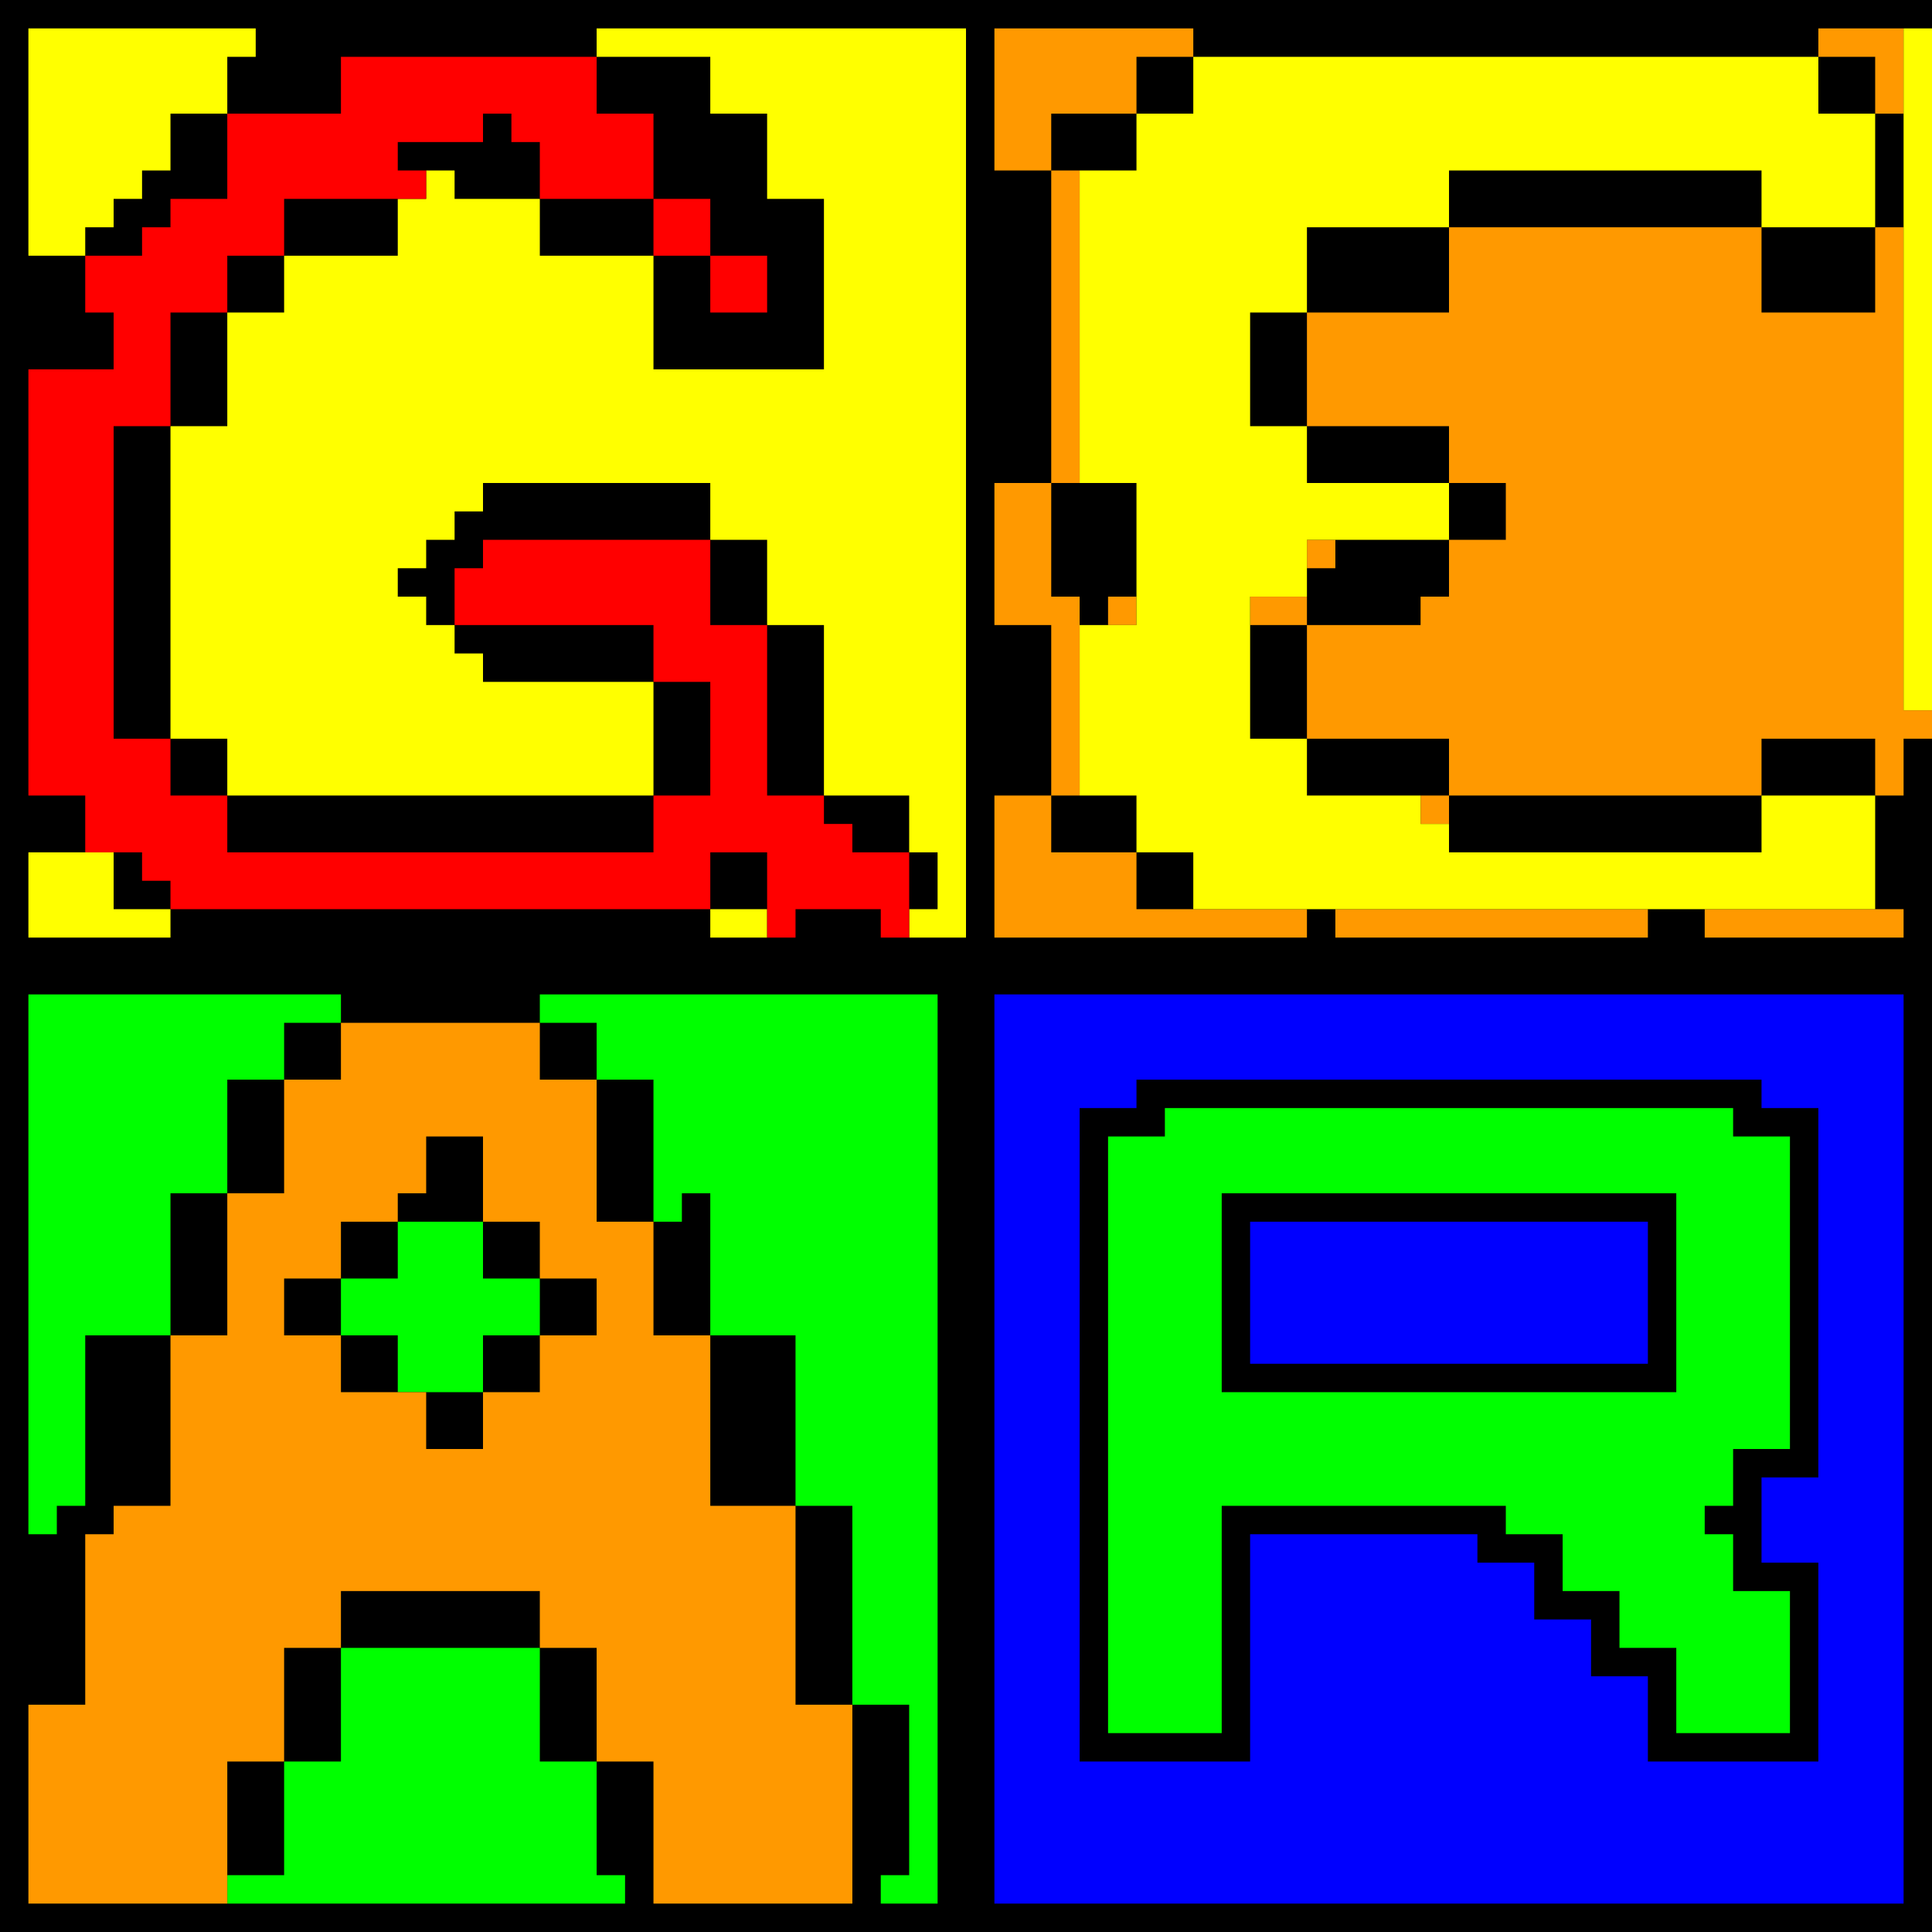
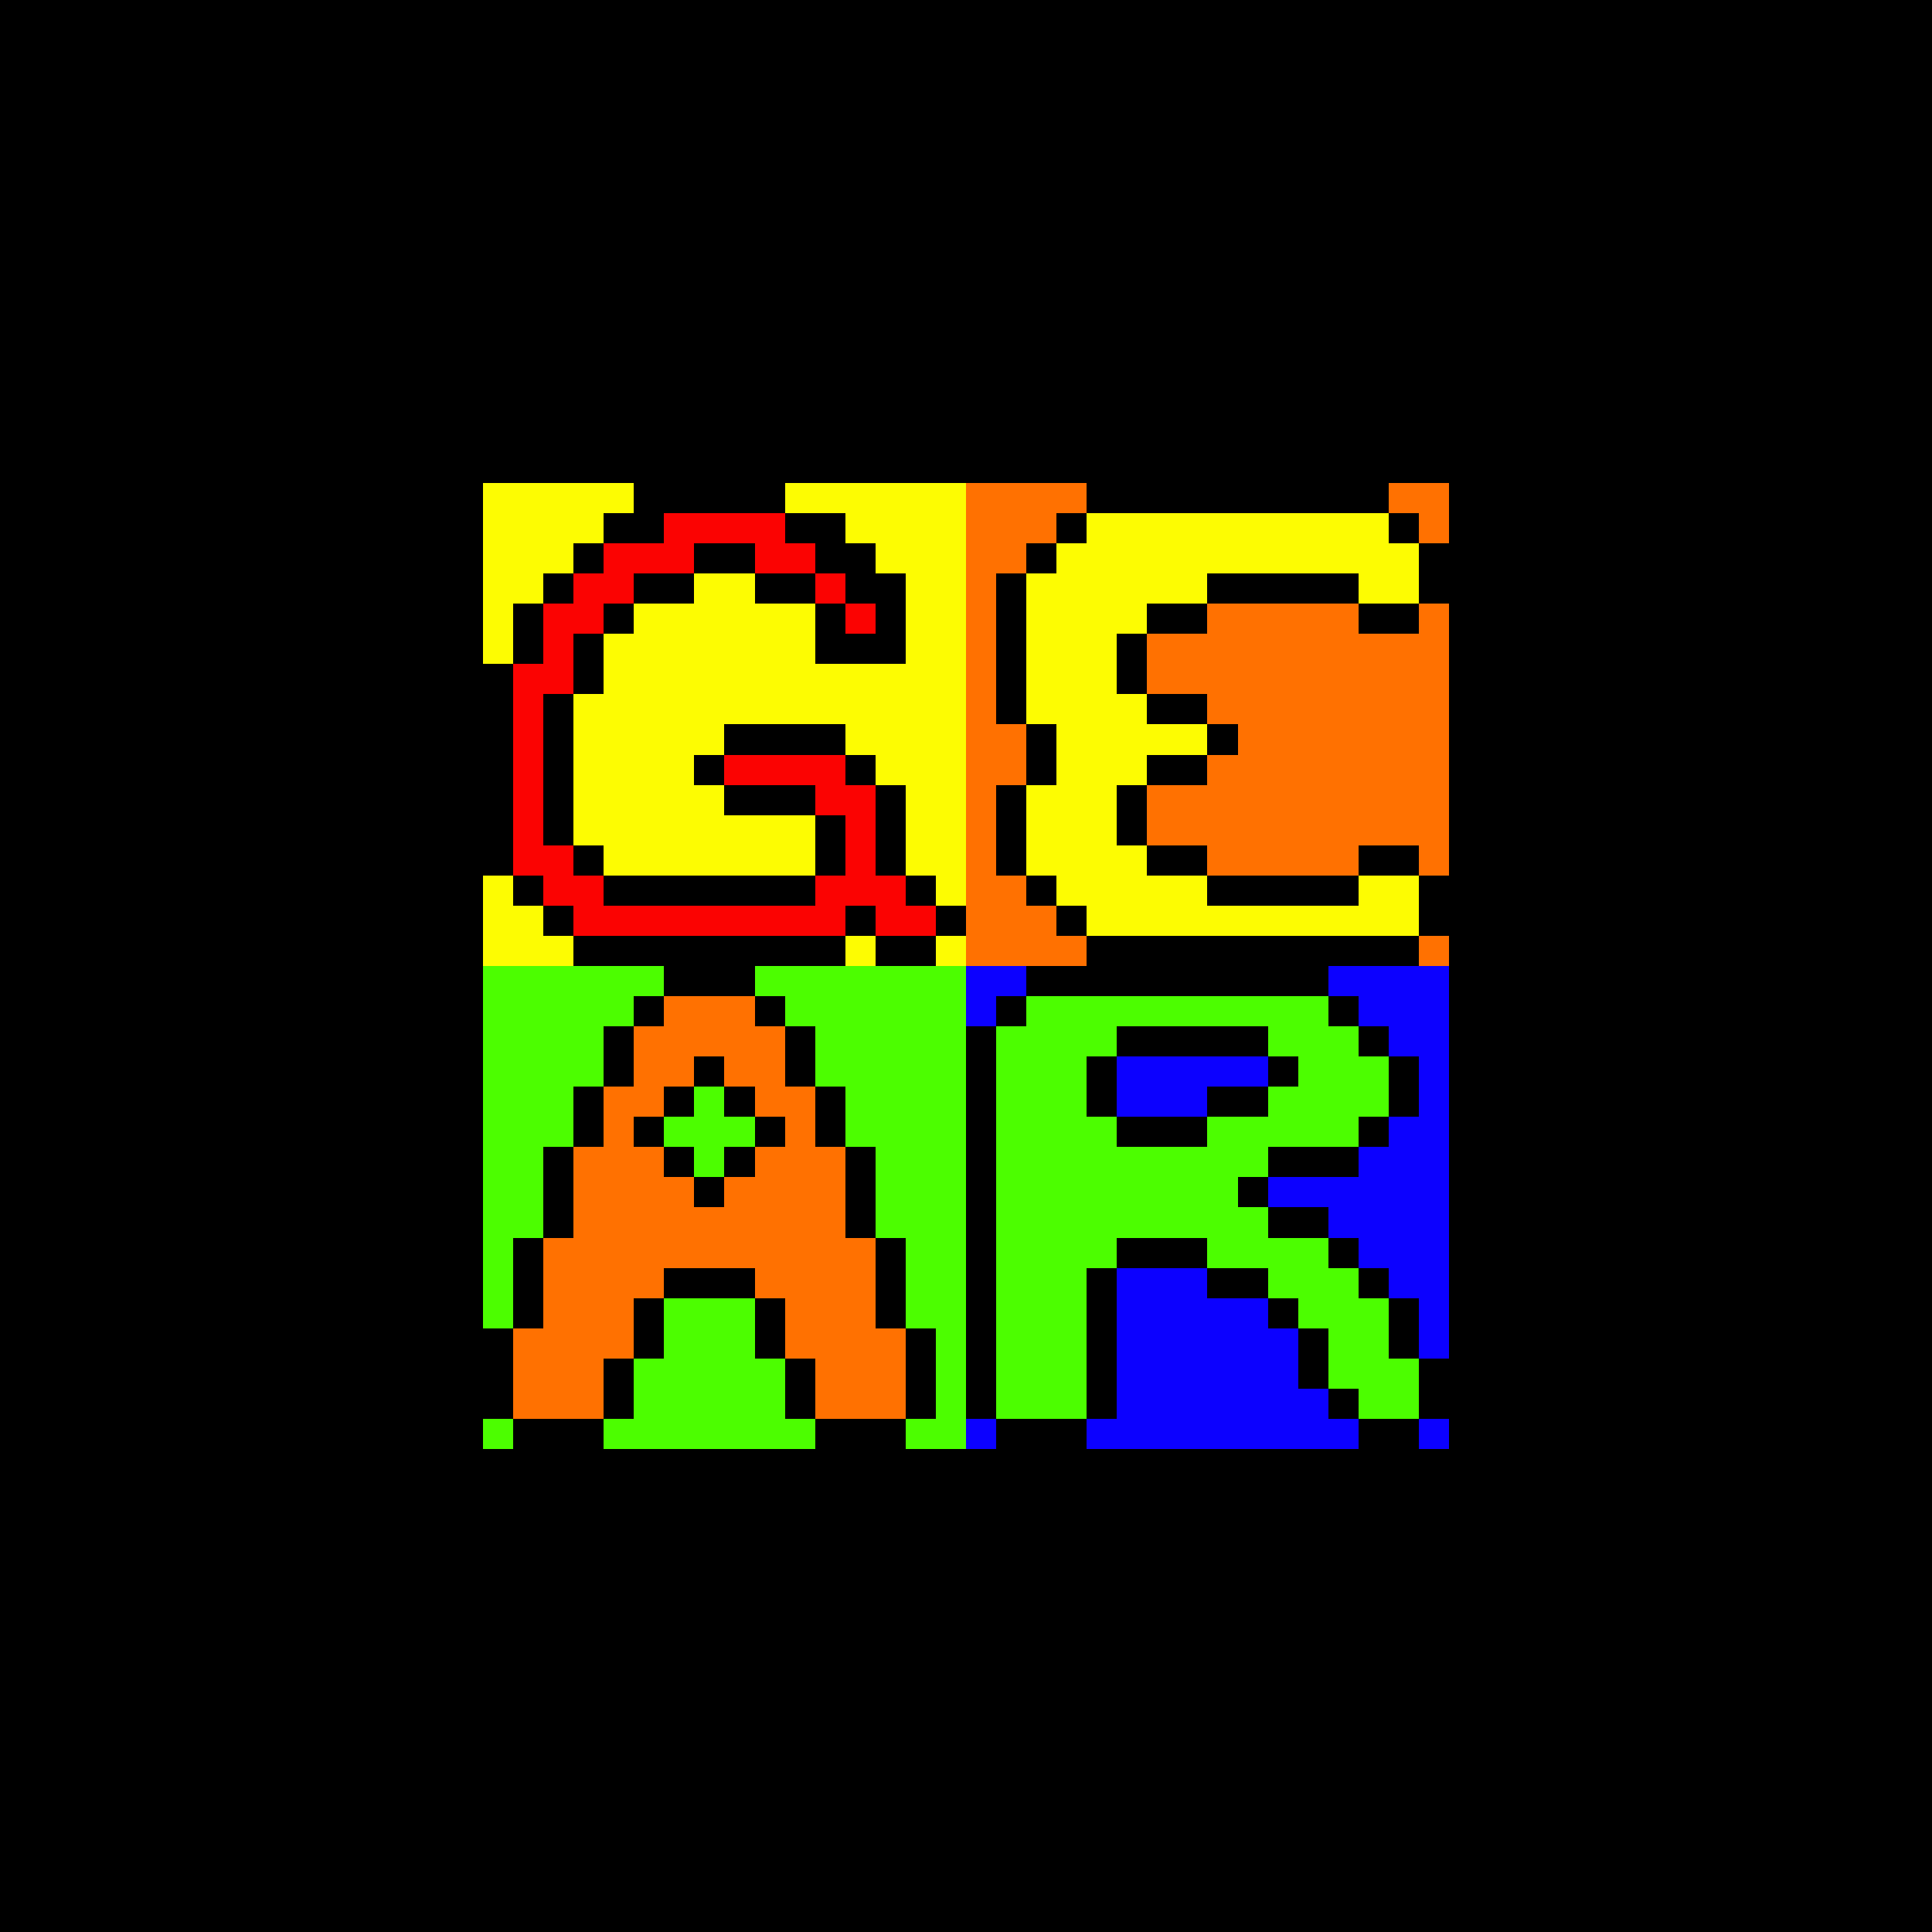
- <svg xmlns="http://www.w3.org/2000/svg" width="32" height="32" viewBox="0 0 32 32">
+ <svg xmlns="http://www.w3.org/2000/svg" width="32" height="32" viewBox="0 0 32 32" shape-rendering="crispEdges">
  <rect width="32" height="32" fill="#000" />
-   <g transform="translate(0 0) scale(0.470588)">
-     <path fill="#FFFF00" d="M1 1h8v1h-8zM21 1h13v1h-13zM1 2h7v2h-7zM25 2h9v2h-9zM1 4h5v2h-5zM27 4h7v3h-7zM1 6h4v1h-4zM15 6h1v13h-1zM1 7h3v1h-3zM14 7h1v13h-1zM16 7h3v10h-3zM29 7h5v21h-5zM1 8h2v1h-2zM10 9h4v19h-4zM19 9h4v8h-4zM8 11h2v17h-2zM23 13h6v4h-6zM6 15h2v11h-2zM16 17h1v1h-1zM25 17h4v2h-4zM27 19h2v3h-2zM14 21h1v7h-1zM15 22h1v6h-1zM16 23h1v5h-1zM17 24h6v4h-6zM32 28h2v2h-2zM1 30h3v3h-3zM33 30h1v3h-1zM4 32h2v1h-2zM25 32h2v1h-2zM32 32h1v1h-1z" />
-     <path fill="#FF0000" d="M12 2h9v2h-9zM8 4h9v1h-9zM18 4h5v1h-5zM8 5h6v2h-6zM19 5h4v2h-4zM14 6h1v1h-1zM6 7h4v2h-4zM23 7h2v2h-2zM5 8h1v7h-1zM3 9h2v2h-2zM6 9h2v2h-2zM25 9h2v2h-2zM4 11h1v4h-1zM1 13h3v15h-3zM17 19h8v3h-8zM16 20h1v2h-1zM23 22h4v2h-4zM25 24h2v6h-2zM4 26h2v4h-2zM3 28h1v2h-1zM6 28h2v4h-2zM23 28h2v4h-2zM27 28h2v4h-2zM29 29h1v3h-1zM5 30h1v1h-1zM8 30h15v2h-15zM30 30h2v2h-2zM27 32h1v1h-1zM31 32h1v1h-1z" />
+   <g transform="translate(8 8) scale(0.5)">
+     <g fill="#FDFC02">
+       <rect x="0" y="0" width="5" height="1" />
+       <rect x="10" y="0" width="6" height="1" />
+       <rect x="0" y="1" width="4" height="1" />
+       <rect x="12" y="1" width="4" height="1" />
+       <rect x="0" y="2" width="3" height="1" />
+       <rect x="13" y="2" width="3" height="1" />
+       <rect x="0" y="3" width="2" height="1" />
+       <rect x="7" y="3" width="2" height="5" />
+       <rect x="14" y="3" width="2" height="10" />
+       <rect x="0" y="4" width="1" height="2" />
+       <rect x="5" y="4" width="2" height="9" />
+       <rect x="9" y="4" width="2" height="4" />
+       <rect x="4" y="5" width="1" height="8" />
+       <rect x="11" y="6" width="3" height="2" />
+       <rect x="3" y="7" width="1" height="5" />
+       <rect x="7" y="8" width="1" height="1" />
+       <rect x="12" y="8" width="2" height="1" />
+       <rect x="13" y="9" width="1" height="1" />
+       <rect x="7" y="10" width="1" height="3" />
+       <rect x="8" y="11" width="3" height="2" />
+       <rect x="0" y="13" width="1" height="3" />
+       <rect x="15" y="13" width="1" height="1" />
+       <rect x="1" y="14" width="1" height="2" />
+       <rect x="2" y="15" width="1" height="1" />
+       <rect x="12" y="15" width="1" height="1" />
+       <rect x="15" y="15" width="1" height="1" />
+     </g>
+     <g fill="#FB0302">
+       <rect x="6" y="1" width="4" height="1" />
+       <rect x="4" y="2" width="3" height="1" />
+       <rect x="9" y="2" width="2" height="1" />
+       <rect x="3" y="3" width="2" height="1" />
+       <rect x="11" y="3" width="1" height="1" />
+       <rect x="2" y="4" width="2" height="1" />
+       <rect x="12" y="4" width="1" height="1" />
+       <rect x="2" y="5" width="1" height="2" />
+       <rect x="1" y="6" width="1" height="7" />
+       <rect x="8" y="9" width="4" height="1" />
+       <rect x="11" y="10" width="2" height="1" />
+       <rect x="12" y="11" width="1" height="3" />
+       <rect x="2" y="12" width="1" height="2" />
+       <rect x="3" y="13" width="1" height="2" />
+       <rect x="11" y="13" width="1" height="2" />
+       <rect x="13" y="13" width="1" height="2" />
+       <rect x="4" y="14" width="7" height="1" />
+       <rect x="14" y="14" width="1" height="1" />
+     </g>
  </g>
-   <g transform="translate(16 0) scale(0.470588)">
-     <path fill="#FF9900" d="M1 1h7v1h-7zM30 1h3v1h-3zM1 2h5v2h-5zM32 2h1v2h-1zM1 4h2v2h-2zM3 6h1v11h-1zM17 8h11v9h-11zM32 8h1v20h-1zM12 11h5v4h-5zM28 11h4v15h-4zM1 17h2v5h-2zM19 17h9v11h-9zM12 19h1v1h-1zM17 19h2v9h-2zM3 21h1v7h-1zM5 21h1v1h-1zM10 21h2v1h-2zM16 21h1v5h-1zM12 22h4v4h-4zM33 25h1v1h-1zM1 28h2v5h-2zM16 28h1v1h-1zM3 30h3v3h-3zM6 32h6v1h-6zM13 32h11v1h-11zM26 32h7v1h-7z" />
-     <path fill="#FFFF00" d="M33 1h1v24h-1zM8 2h22v4h-22zM6 4h2v26h-2zM30 4h2v4h-2zM4 6h2v11h-2zM8 6h9v2h-9zM28 6h2v2h-2zM8 8h4v3h-4zM8 11h2v21h-2zM10 15h2v6h-2zM12 17h5v2h-5zM4 22h2v6h-2zM10 26h2v6h-2zM12 28h4v4h-4zM28 28h4v4h-4zM16 29h1v3h-1zM17 30h11v2h-11z" />
+   <g transform="translate(16 8) scale(0.5)">
+     <g fill="#FF7101">
+       <rect x="0" y="0" width="4" height="1" />
+       <rect x="14" y="0" width="2" height="1" />
+       <rect x="0" y="1" width="3" height="1" />
+       <rect x="15" y="1" width="1" height="1" />
+       <rect x="0" y="2" width="2" height="1" />
+       <rect x="0" y="3" width="1" height="13" />
+       <rect x="8" y="4" width="5" height="4" />
+       <rect x="15" y="4" width="1" height="9" />
+       <rect x="6" y="5" width="2" height="2" />
+       <rect x="13" y="5" width="2" height="7" />
+       <rect x="1" y="8" width="1" height="2" />
+       <rect x="9" y="8" width="4" height="5" />
+       <rect x="8" y="9" width="1" height="4" />
+       <rect x="6" y="10" width="2" height="2" />
+       <rect x="1" y="13" width="1" height="3" />
+       <rect x="2" y="14" width="1" height="2" />
+       <rect x="3" y="15" width="1" height="1" />
+       <rect x="15" y="15" width="1" height="1" />
+     </g>
+     <g fill="#FDFC02">
+       <rect x="4" y="1" width="10" height="2" />
+       <rect x="3" y="2" width="1" height="12" />
+       <rect x="14" y="2" width="1" height="2" />
+       <rect x="2" y="3" width="1" height="5" />
+       <rect x="4" y="3" width="4" height="1" />
+       <rect x="13" y="3" width="1" height="1" />
+       <rect x="4" y="4" width="2" height="1" />
+       <rect x="4" y="5" width="1" height="10" />
+       <rect x="5" y="7" width="1" height="3" />
+       <rect x="6" y="8" width="2" height="1" />
+       <rect x="2" y="10" width="1" height="3" />
+       <rect x="5" y="12" width="1" height="3" />
+       <rect x="6" y="13" width="2" height="2" />
+       <rect x="13" y="13" width="2" height="2" />
+       <rect x="8" y="14" width="5" height="1" />
+     </g>
  </g>
-   <g transform="translate(0 16) scale(0.470588)">
-     <path fill="#00FF00" d="M1 1h11v1h-11zM19 1h14v1h-14zM1 2h9v2h-9zM21 2h12v2h-12zM1 4h7v4h-7zM23 4h10v4h-10zM1 8h5v5h-5zM23 8h1v1h-1zM25 8h8v5h-8zM14 9h3v6h-3zM12 11h2v2h-2zM17 11h2v2h-2zM1 13h2v6h-2zM28 13h5v6h-5zM1 19h1v1h-1zM30 19h3v7h-3zM12 24h7v9h-7zM32 26h1v7h-1zM10 28h2v5h-2zM19 28h2v5h-2zM8 32h2v1h-2zM21 32h1v1h-1zM31 32h1v1h-1z" />
-     <path fill="#FF9900" d="M12 2h7v4h-7zM10 4h2v7h-2zM19 4h2v7h-2zM12 6h3v2h-3zM17 6h2v3h-2zM8 8h2v20h-2zM12 8h2v1h-2zM21 9h2v19h-2zM6 13h2v20h-2zM10 13h2v11h-2zM19 13h2v11h-2zM23 13h2v20h-2zM12 15h3v7h-3zM17 15h2v7h-2zM15 17h2v5h-2zM4 19h2v14h-2zM25 19h3v14h-3zM3 20h1v13h-1zM1 26h2v7h-2zM28 26h2v7h-2z" />
+   <g transform="translate(8 16) scale(0.5)">
+     <g fill="#4CFE00">
+       <rect x="0" y="0" width="6" height="1" />
+       <rect x="9" y="0" width="7" height="1" />
+       <rect x="0" y="1" width="5" height="1" />
+       <rect x="10" y="1" width="6" height="1" />
+       <rect x="0" y="2" width="4" height="2" />
+       <rect x="11" y="2" width="5" height="2" />
+       <rect x="0" y="4" width="3" height="2" />
+       <rect x="7" y="4" width="1" height="3" />
+       <rect x="12" y="4" width="4" height="2" />
+       <rect x="6" y="5" width="1" height="1" />
+       <rect x="8" y="5" width="1" height="1" />
+       <rect x="0" y="6" width="2" height="3" />
+       <rect x="13" y="6" width="3" height="3" />
+       <rect x="0" y="9" width="1" height="3" />
+       <rect x="14" y="9" width="2" height="3" />
+       <rect x="6" y="11" width="3" height="5" />
+       <rect x="15" y="12" width="1" height="4" />
+       <rect x="5" y="13" width="1" height="3" />
+       <rect x="9" y="13" width="1" height="3" />
+       <rect x="0" y="15" width="1" height="1" />
+       <rect x="4" y="15" width="1" height="1" />
+       <rect x="10" y="15" width="1" height="1" />
+       <rect x="14" y="15" width="1" height="1" />
+     </g>
+     <g fill="#FF7101">
+       <rect x="6" y="1" width="3" height="2" />
+       <rect x="5" y="2" width="1" height="3" />
+       <rect x="9" y="2" width="1" height="3" />
+       <rect x="6" y="3" width="1" height="1" />
+       <rect x="8" y="3" width="1" height="1" />
+       <rect x="4" y="4" width="1" height="9" />
+       <rect x="10" y="4" width="1" height="9" />
+       <rect x="3" y="6" width="1" height="9" />
+       <rect x="5" y="6" width="1" height="5" />
+       <rect x="9" y="6" width="1" height="5" />
+       <rect x="11" y="6" width="1" height="9" />
+       <rect x="6" y="7" width="1" height="3" />
+       <rect x="8" y="7" width="1" height="3" />
+       <rect x="7" y="8" width="1" height="2" />
+       <rect x="2" y="9" width="1" height="6" />
+       <rect x="12" y="9" width="1" height="6" />
+       <rect x="1" y="12" width="1" height="3" />
+       <rect x="13" y="12" width="1" height="3" />
+     </g>
  </g>
-   <g transform="translate(16 16) scale(0.470588)">
-     <path fill="#0000FF" d="M1 1h32v3h-32zM1 4h5v1h-5zM28 4h5v1h-5zM1 5h3v28h-3zM30 5h3v28h-3zM10 9h14v5h-14zM28 18h2v3h-2zM10 20h8v13h-8zM18 21h2v12h-2zM20 23h2v10h-2zM22 25h2v8h-2zM4 28h6v5h-6zM24 28h6v5h-6z" />
-     <path fill="#00FF00" d="M7 5h20v3h-20zM5 6h2v21h-2zM27 6h2v11h-2zM7 8h2v19h-2zM25 8h2v11h-2zM9 15h16v4h-16zM19 19h7v1h-7zM21 20h6v2h-6zM23 22h6v2h-6zM25 24h4v3h-4z" />
+   <g transform="translate(16 16) scale(0.5)">
+     <g fill="#0C01FF">
+       <rect x="0" y="0" width="2" height="1" />
+       <rect x="12" y="0" width="4" height="1" />
+       <rect x="0" y="1" width="1" height="1" />
+       <rect x="13" y="1" width="3" height="1" />
+       <rect x="14" y="2" width="2" height="1" />
+       <rect x="5" y="3" width="5" height="1" />
+       <rect x="15" y="3" width="1" height="10" />
+       <rect x="5" y="4" width="3" height="1" />
+       <rect x="14" y="5" width="1" height="6" />
+       <rect x="13" y="6" width="1" height="4" />
+       <rect x="10" y="7" width="3" height="1" />
+       <rect x="12" y="8" width="1" height="1" />
+       <rect x="5" y="10" width="3" height="6" />
+       <rect x="8" y="11" width="2" height="5" />
+       <rect x="10" y="12" width="1" height="4" />
+       <rect x="11" y="14" width="1" height="2" />
+       <rect x="0" y="15" width="1" height="1" />
+       <rect x="4" y="15" width="1" height="1" />
+       <rect x="12" y="15" width="1" height="1" />
+       <rect x="15" y="15" width="1" height="1" />
+     </g>
+     <g fill="#4CFE00">
+       <rect x="2" y="1" width="10" height="1" />
+       <rect x="1" y="2" width="4" height="1" />
+       <rect x="10" y="2" width="3" height="1" />
+       <rect x="1" y="3" width="3" height="12" />
+       <rect x="11" y="3" width="3" height="2" />
+       <rect x="10" y="4" width="1" height="2" />
+       <rect x="4" y="5" width="1" height="5" />
+       <rect x="8" y="5" width="2" height="2" />
+       <rect x="11" y="5" width="2" height="1" />
+       <rect x="5" y="6" width="3" height="3" />
+       <rect x="8" y="7" width="1" height="3" />
+       <rect x="9" y="8" width="1" height="2" />
+       <rect x="10" y="9" width="2" height="2" />
+       <rect x="12" y="10" width="1" height="4" />
+       <rect x="11" y="11" width="1" height="1" />
+       <rect x="13" y="11" width="1" height="4" />
+       <rect x="14" y="13" width="1" height="2" />
+     </g>
  </g>
</svg>
